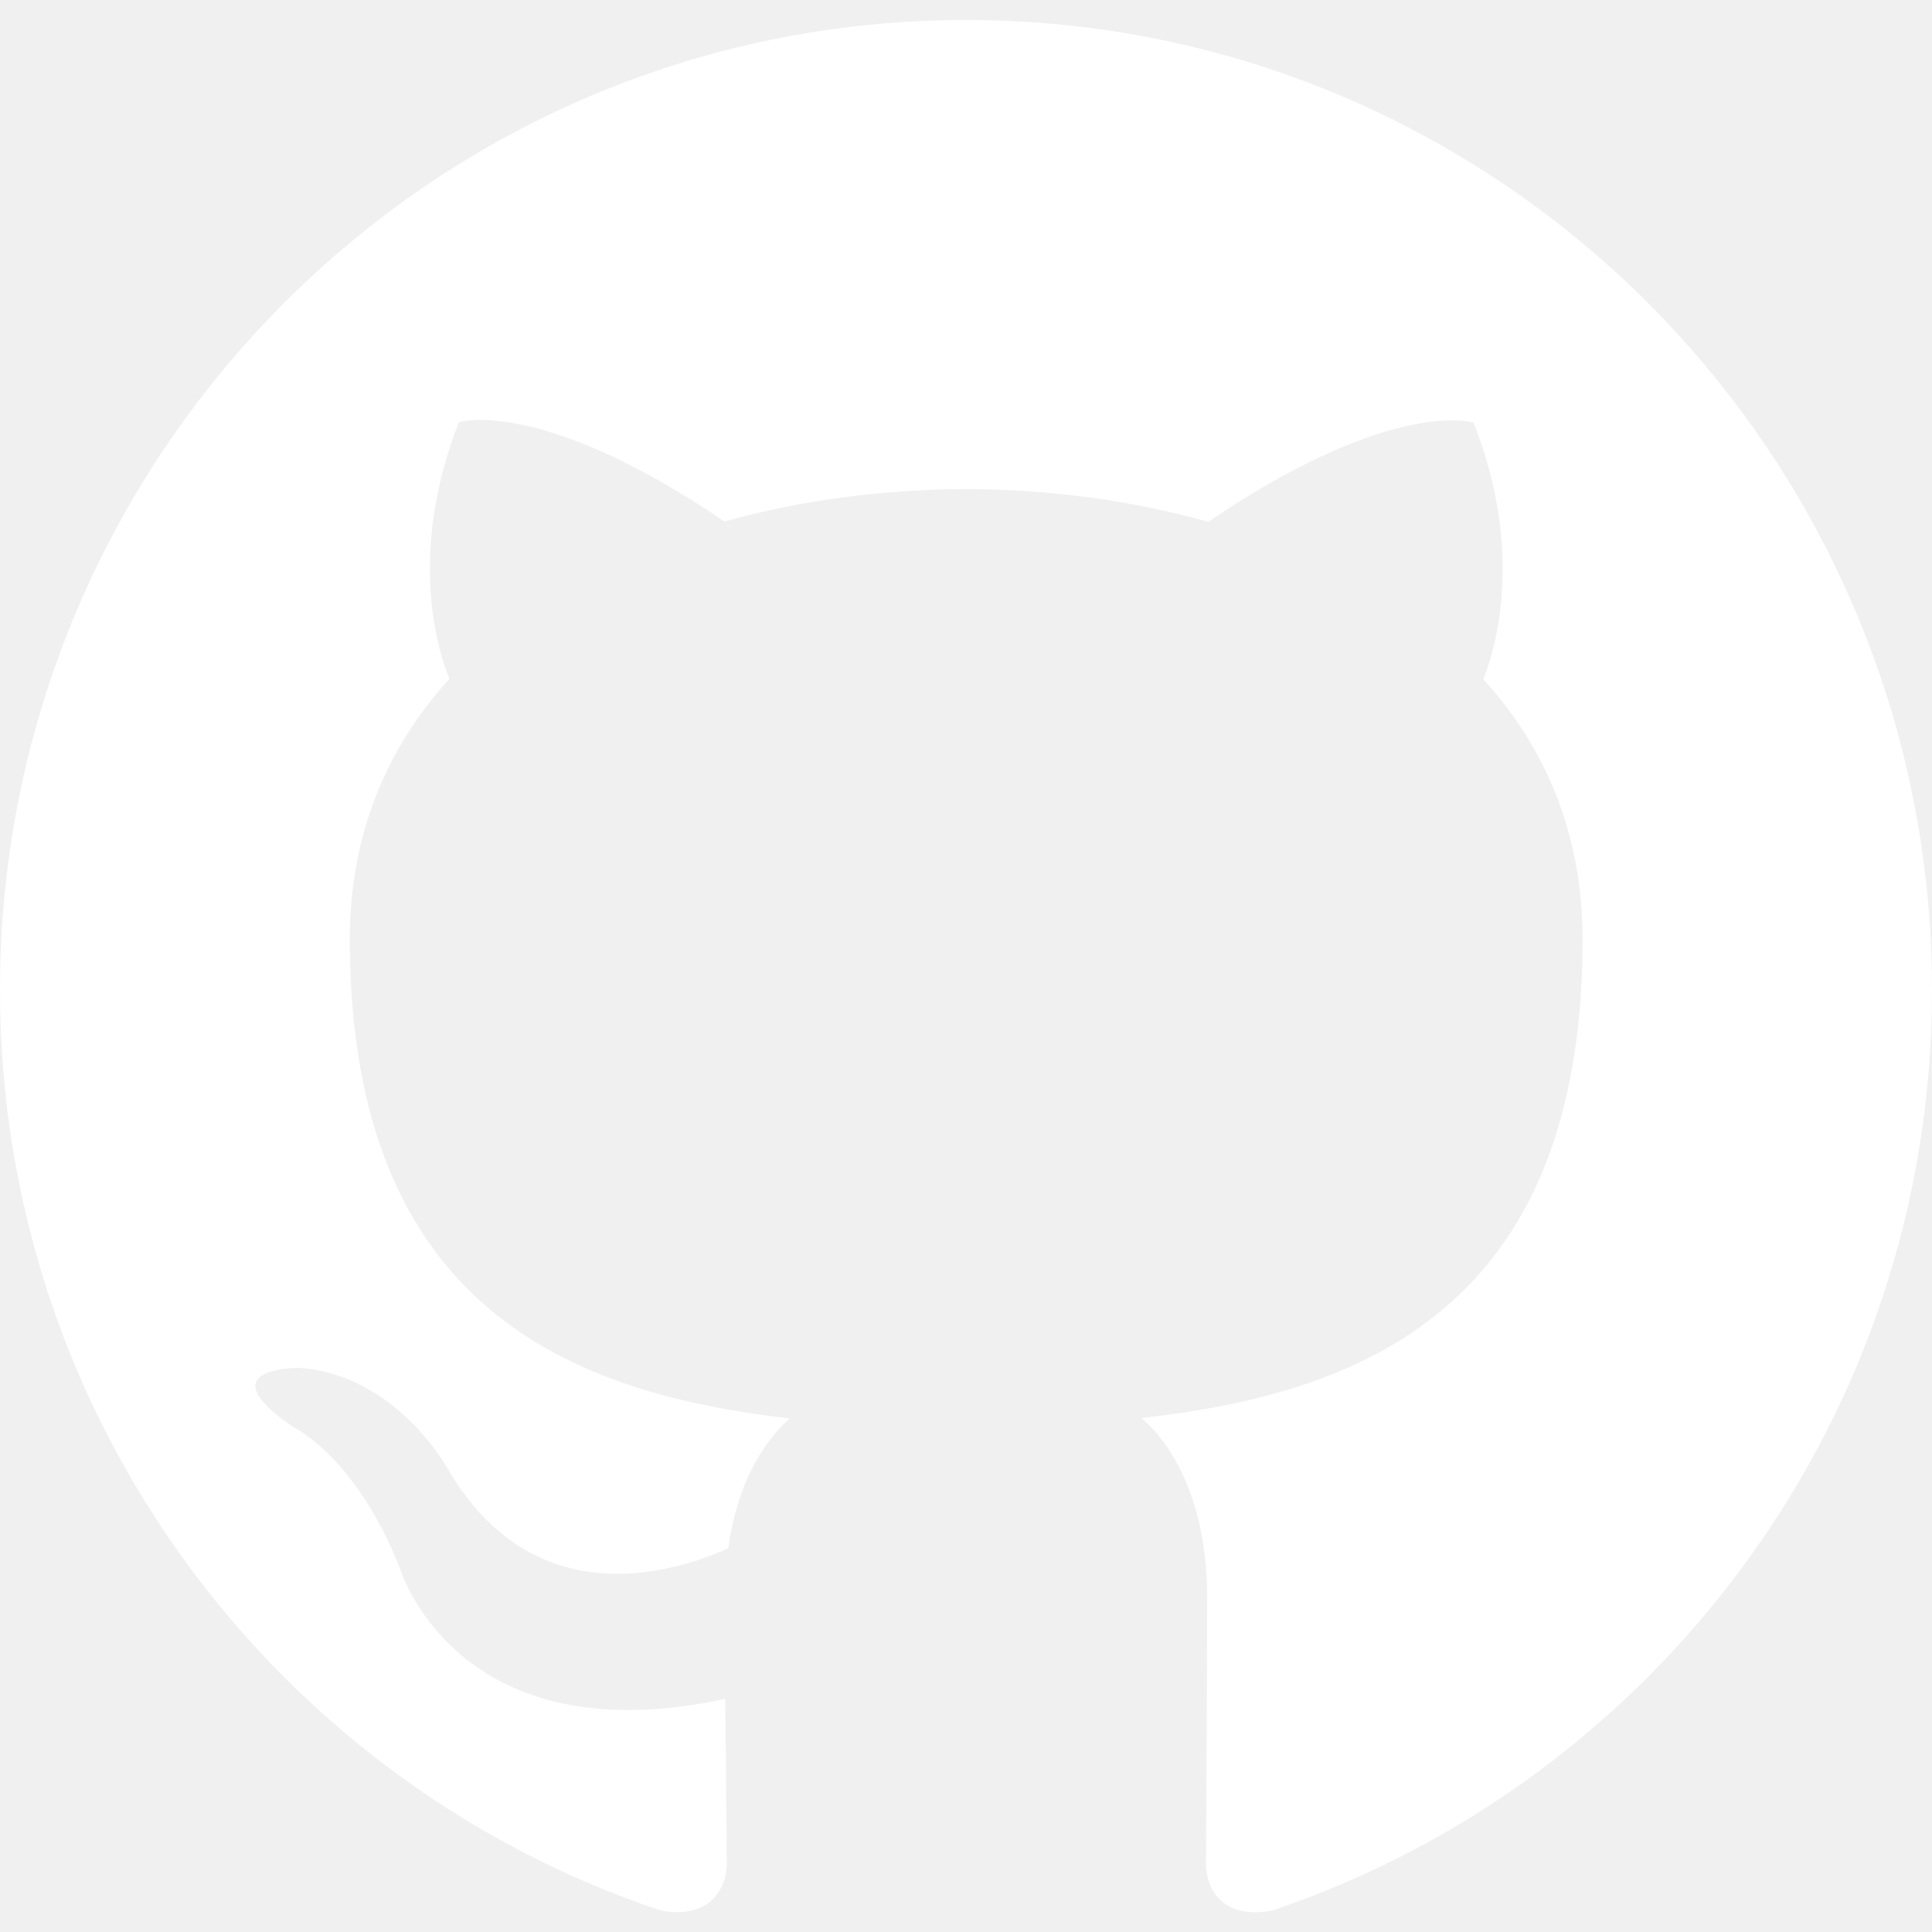
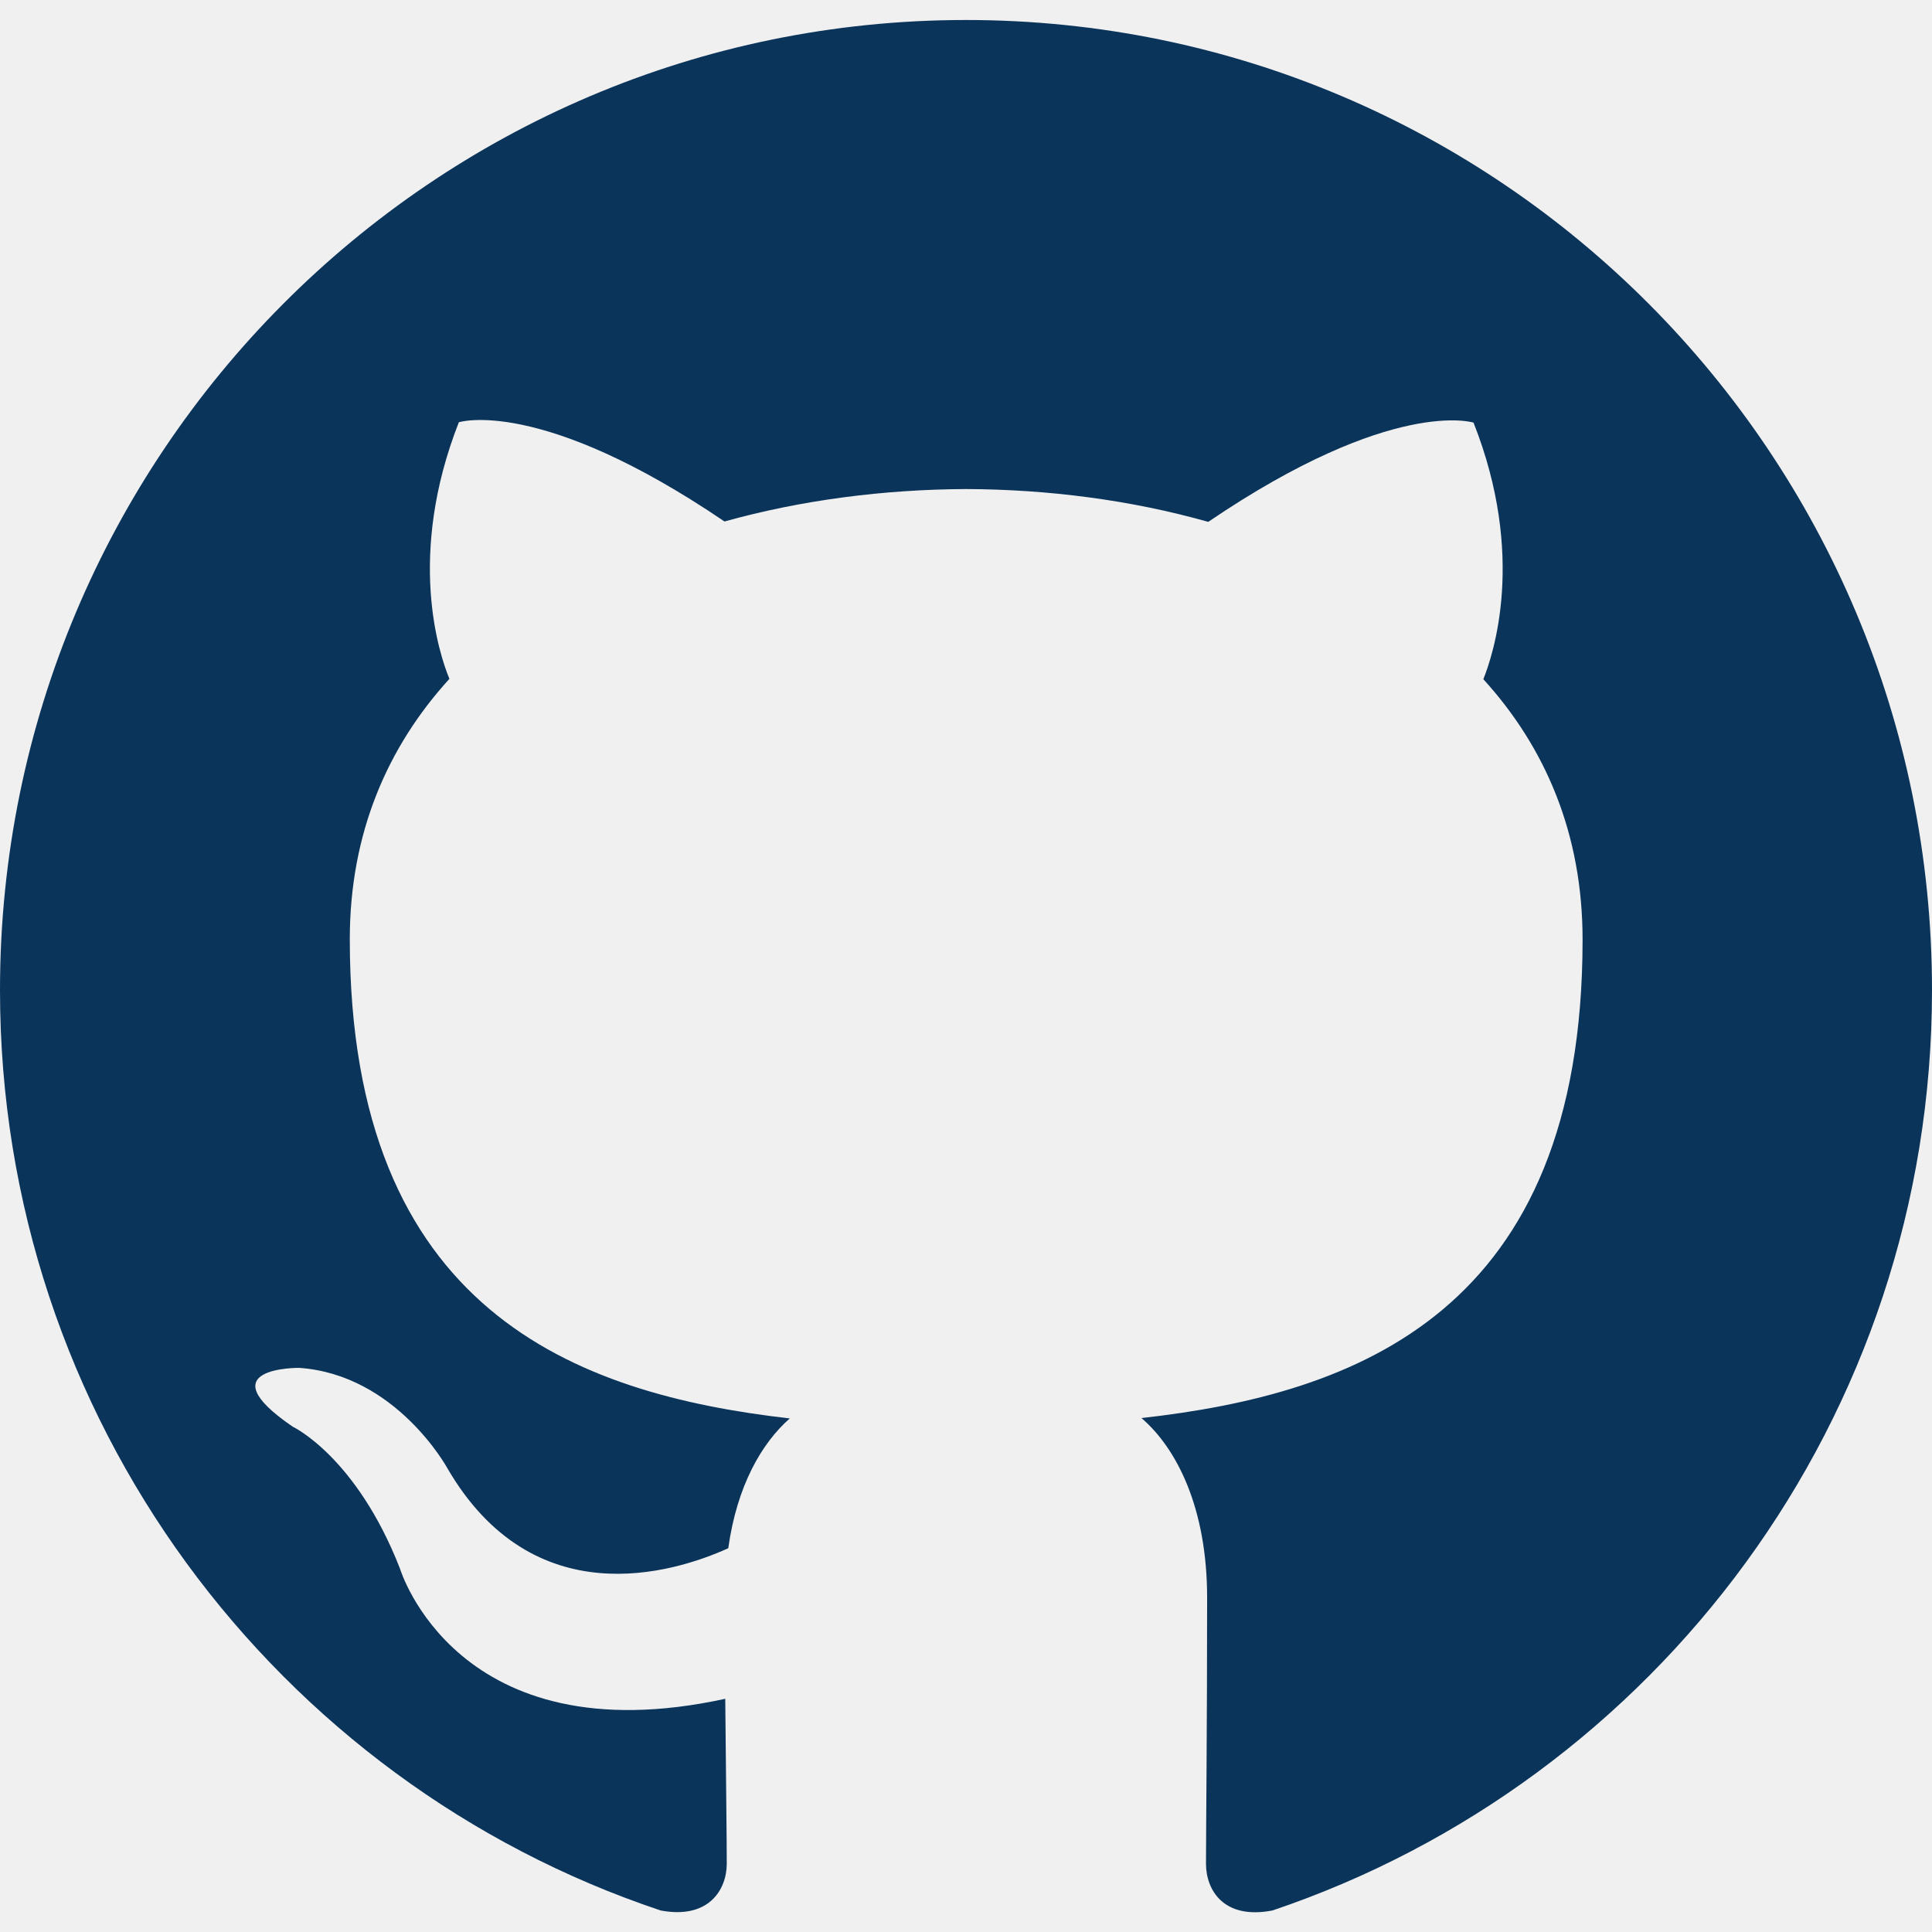
- <svg xmlns="http://www.w3.org/2000/svg" viewBox="0 0 512 512" style="fill:#FFFFFF;">
+ <svg xmlns="http://www.w3.org/2000/svg" viewBox="0 0 512 512" style="fill:#0B345A;">
  <path d="M256 5.3C114.6 5.3 0 120.4 0 262.4c0 113.5 73.3 209.9 175.1 243.9 12.8 2.4 17.5-5.6 17.5-12.4 0-6.1-0.2-22.3-0.4-43.7 -71.2 15.5-86.2-34.5-86.2-34.5 -11.6-29.7-28.4-37.6-28.4-37.6 -23.3-15.9 1.7-15.6 1.7-15.6 25.7 1.8 39.2 26.5 39.2 26.5 22.8 39.3 59.9 27.9 74.5 21.3 2.3-16.6 8.9-27.9 16.3-34.4 -56.8-6.5-116.6-28.5-116.6-127 0-28.1 10-51 26.4-69 -2.7-6.5-11.4-32.6 2.5-68 0 0 21.5-6.9 70.4 26.3 20.4-5.7 42.3-8.5 64.1-8.6 21.7 0.1 43.6 2.9 64.1 8.7 48.9-33.2 70.3-26.3 70.3-26.3 14 35.4 5.2 61.5 2.6 68 16.4 18 26.3 40.9 26.3 69 0 98.7-59.8 120.4-116.9 126.8 9.2 7.9 17.4 23.6 17.4 47.6 0 34.4-0.3 62.1-0.3 70.5 0 6.9 4.6 14.9 17.6 12.4C438.7 472.1 512 375.9 512 262.4 512 120.4 397.4 5.3 256 5.3z" />
</svg>
